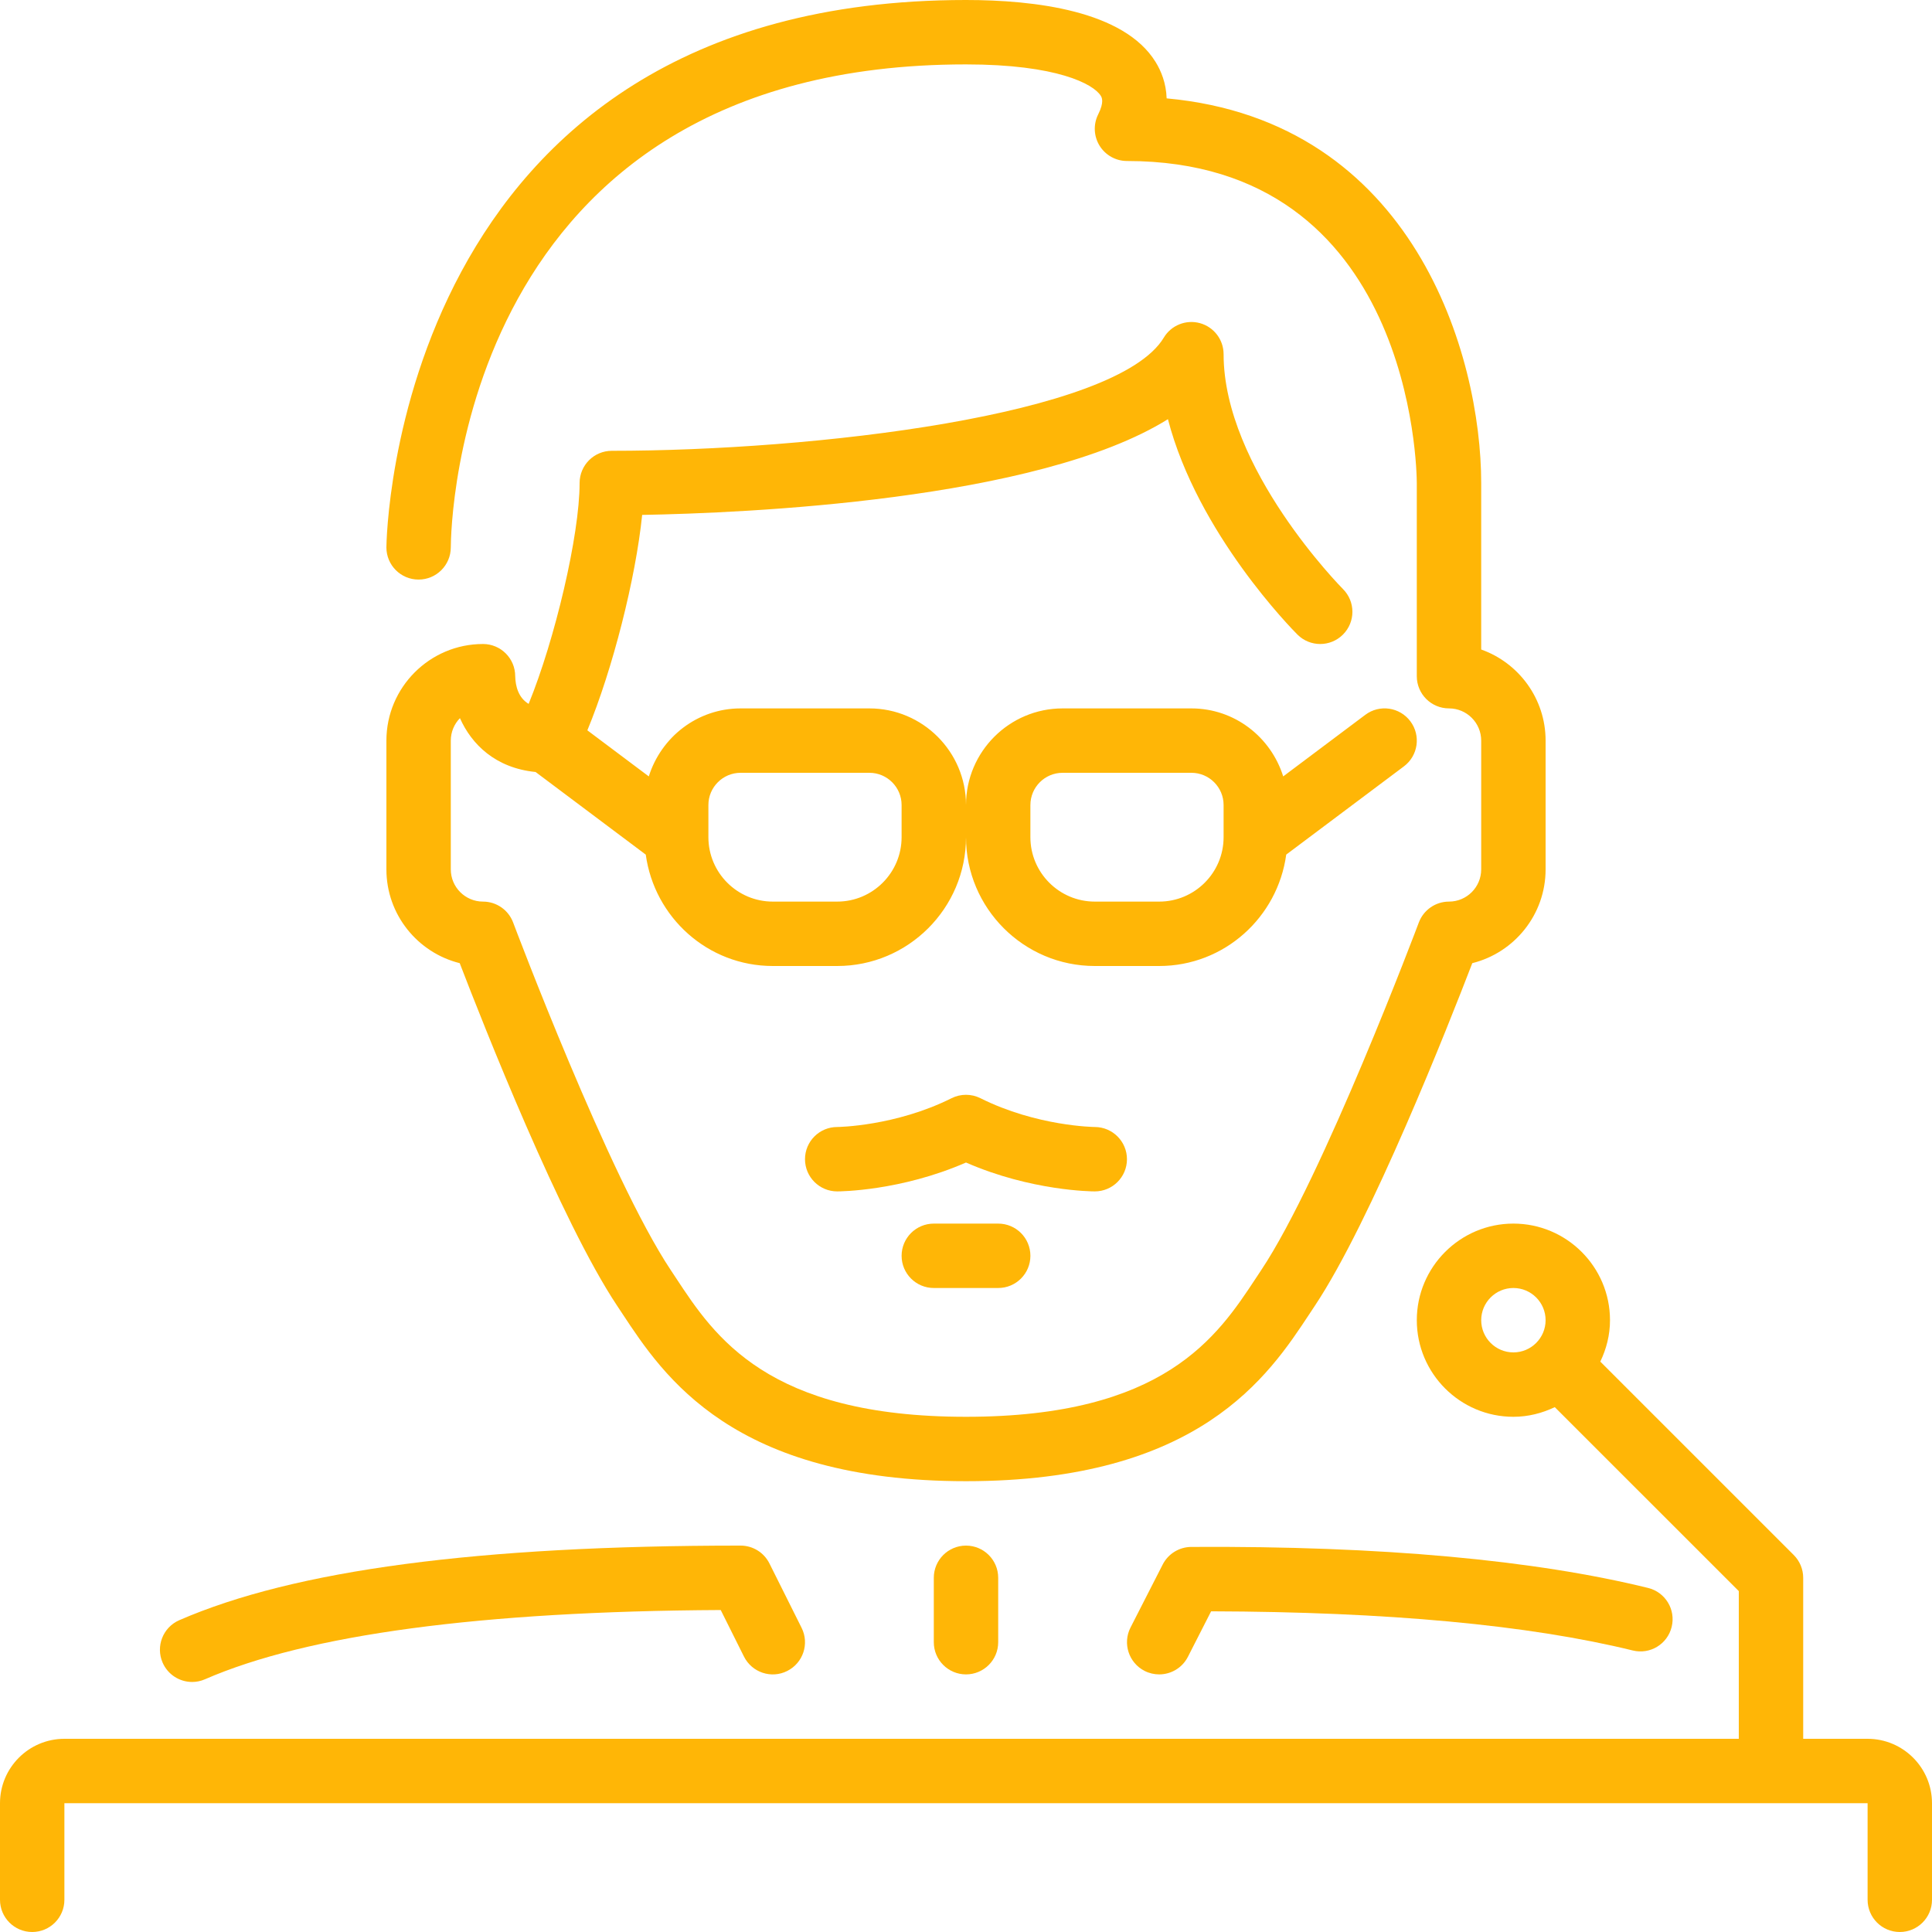
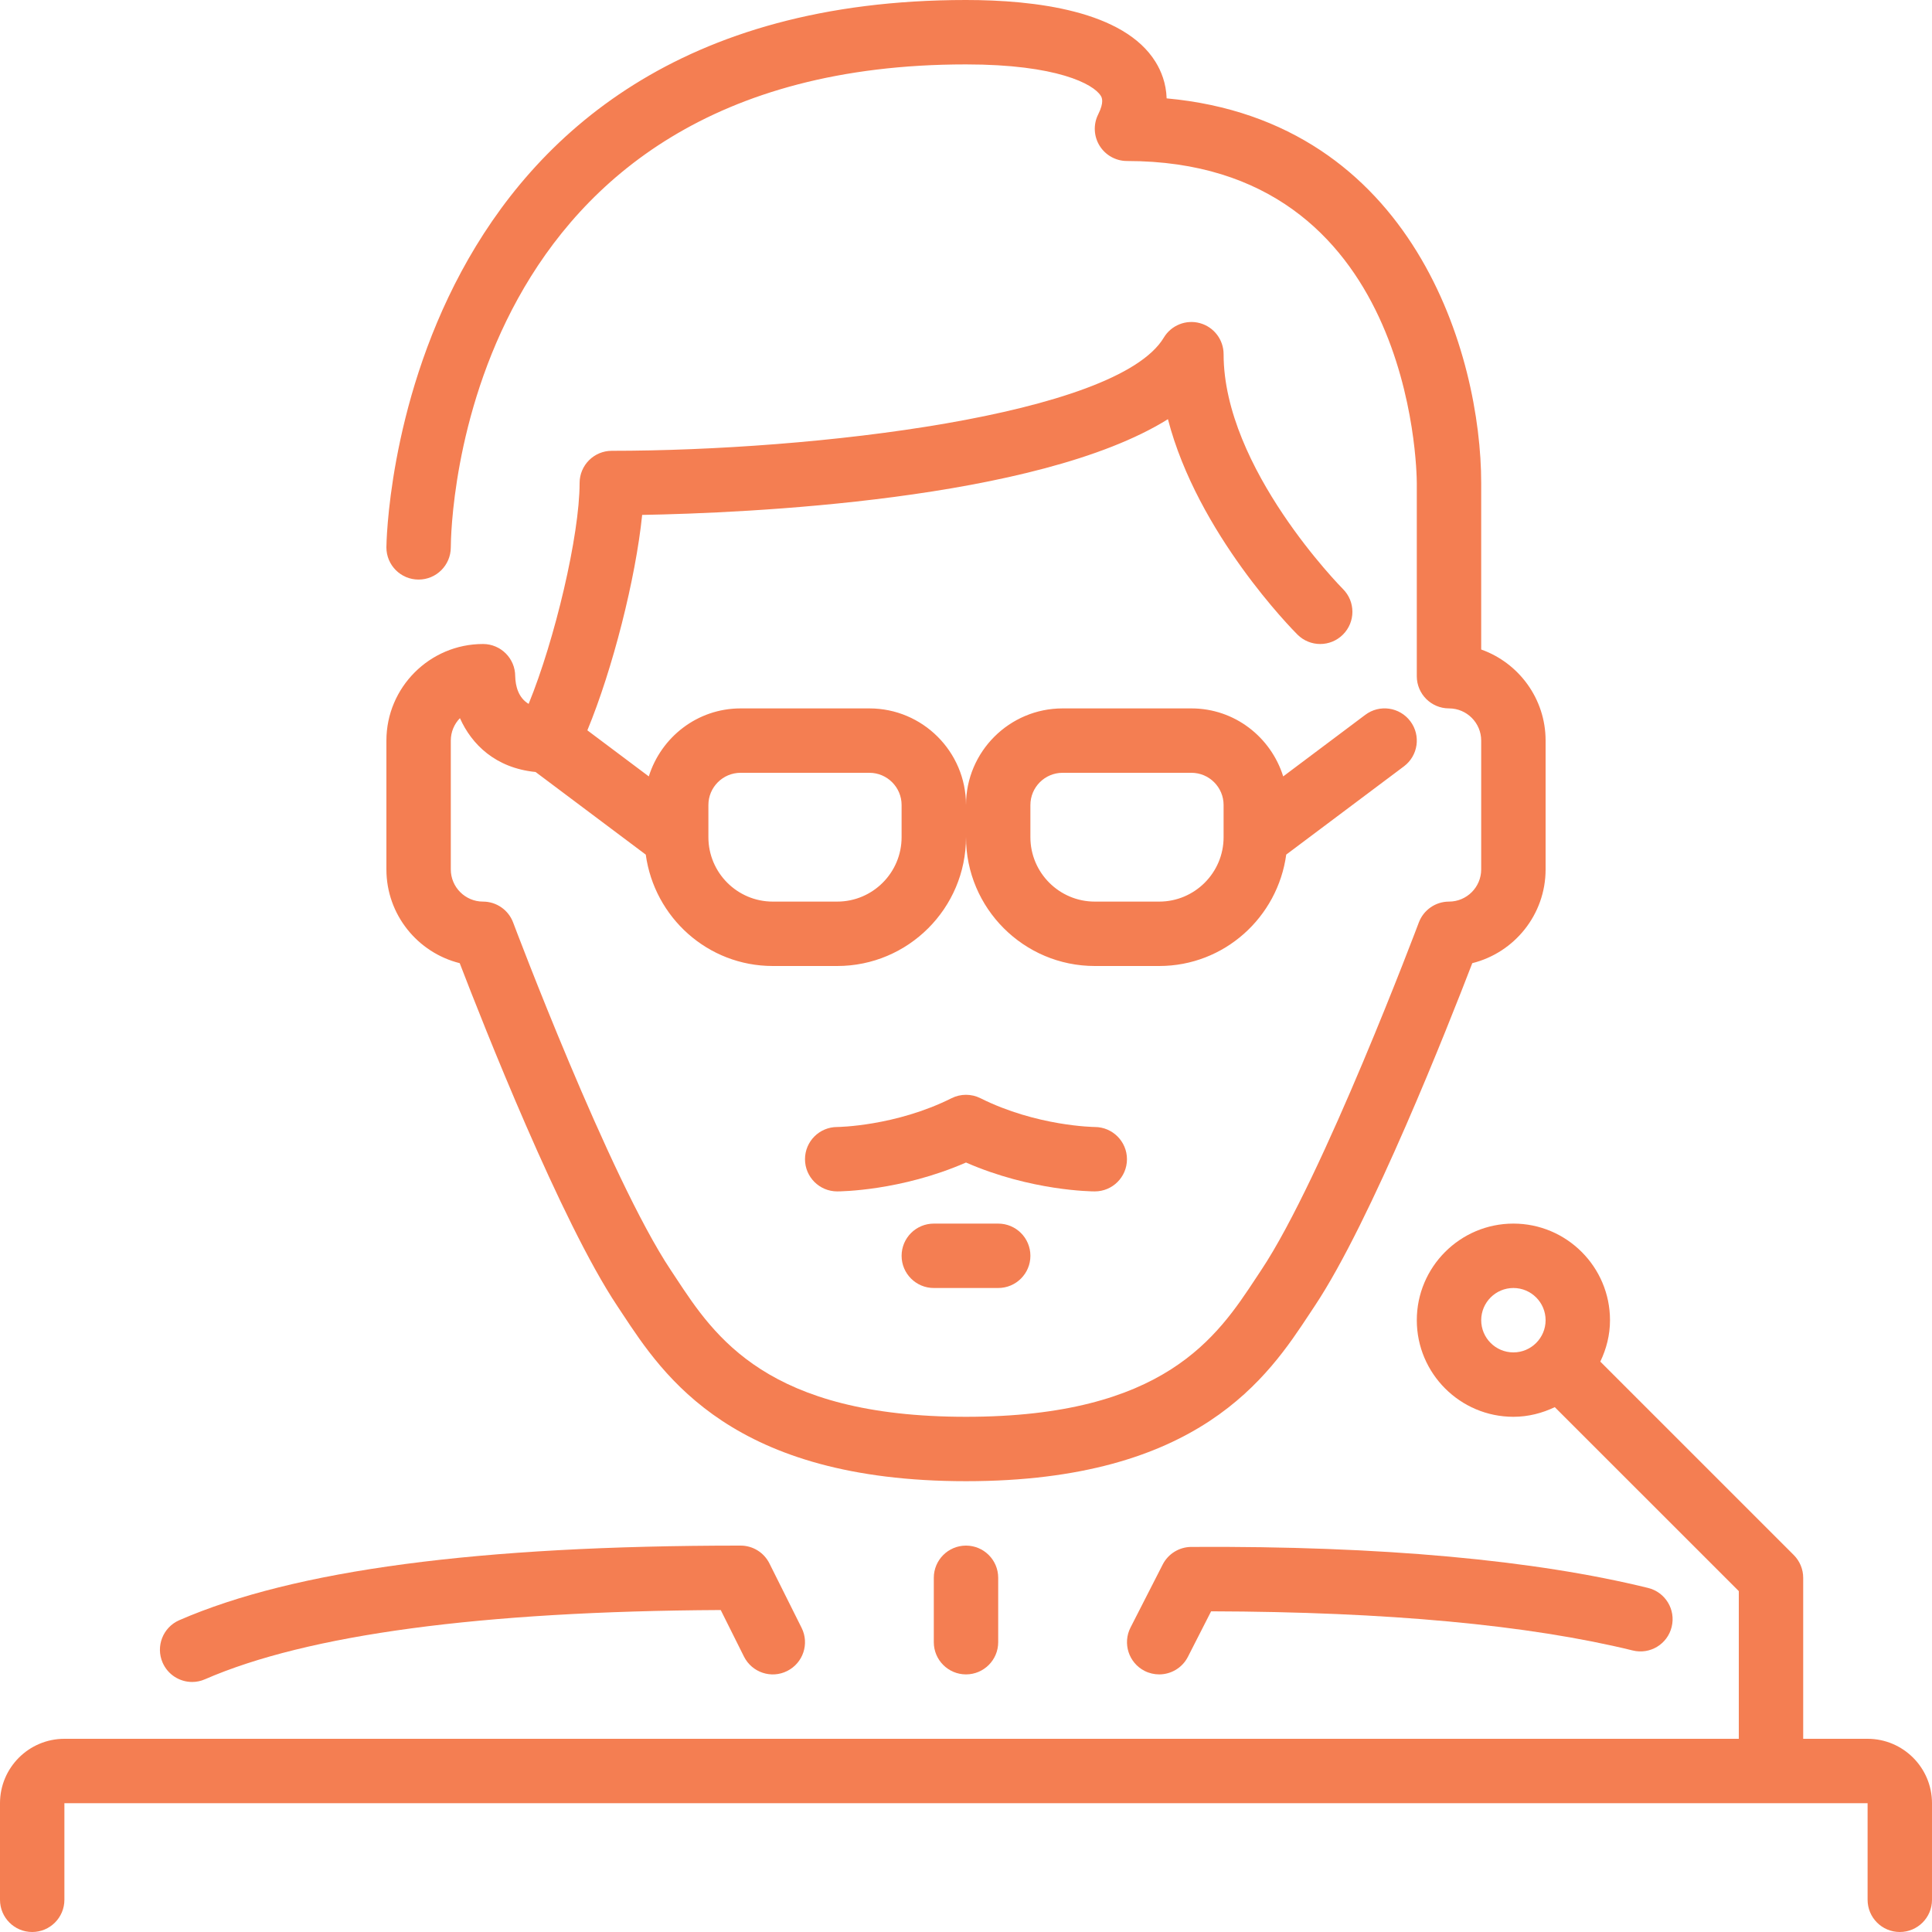
<svg xmlns="http://www.w3.org/2000/svg" version="1.1" id="Layer_1" x="0px" y="0px" viewBox="0 0 512 512" style="enable-background:new 0 0 512 512;" xml:space="preserve" width="512px" height="512px">
  <g>
    <g>
      <g>
-         <path d="M50.918,445.739c1.143,0,2.295-0.23,3.405-0.717c27.221-11.853,73.19-18.022,136.678-18.347l6.161,12.339     c2.116,4.216,7.245,5.939,11.452,3.814c4.215-2.108,5.931-7.228,3.814-11.443l-8.525-17.067     c-1.451-2.893-4.403-4.719-7.637-4.719c-69.538,0-118.204,6.468-148.762,19.772c-4.318,1.886-6.289,6.912-4.412,11.238     C44.493,443.819,47.625,445.739,50.918,445.739z" fill="#ffb606" />
-         <path d="M494.933,460.8h-17.067v-42.667c0-2.261-0.905-4.437-2.5-6.033l-51.268-51.26c1.604-3.337,2.569-7.031,2.569-10.974     c0-14.114-11.486-25.6-25.6-25.6c-14.114,0-25.6,11.486-25.6,25.6s11.486,25.6,25.6,25.6c3.942,0,7.629-0.964,10.965-2.56     l48.768,48.759V460.8H17.067C7.654,460.8,0,468.454,0,477.867v25.6C0,508.177,3.823,512,8.533,512s8.533-3.823,8.533-8.533v-25.6     h477.867v25.6c0,4.71,3.814,8.533,8.533,8.533c4.719,0,8.533-3.823,8.533-8.533v-25.6C512,468.454,504.337,460.8,494.933,460.8z      M401.067,358.4c-4.71,0-8.533-3.831-8.533-8.533s3.823-8.533,8.533-8.533s8.533,3.831,8.533,8.533S405.777,358.4,401.067,358.4z     " fill="#ffb606" />
-         <path d="M121.83,255.249c6.221,16.196,26.803,68.42,41.737,90.82l1.348,2.039c10.957,16.614,29.286,44.424,91.085,44.424     c61.79,0,80.128-27.81,91.085-44.424l1.348-2.039c14.933-22.4,35.507-74.624,41.737-90.82c11.145-2.773,19.43-12.86,19.43-24.849     v-34.133c0-11.127-7.134-20.617-17.067-24.141V128c0-33.69-17.741-95.923-83.362-101.931c-0.128-4.028-1.459-7.27-2.944-9.668     C297.839,2.842,274.287,0,256,0C104.158,0,102.4,143.616,102.4,145.067c0,4.71,3.814,8.525,8.516,8.525h0.017     c4.702,0,8.516-3.806,8.533-8.516c0.017-5.222,1.937-128.009,136.533-128.009c24.132,0,33.801,5.222,35.712,8.311     c0.265,0.435,0.99,1.604-0.683,4.941c-1.323,2.645-1.178,5.786,0.375,8.303c1.562,2.509,4.301,4.045,7.262,4.045     c75.657,0,76.791,81.86,76.8,85.333v51.2c0,4.71,3.814,8.533,8.533,8.533c4.71,0,8.533,3.831,8.533,8.533V230.4     c0,4.702-3.823,8.533-8.533,8.533c-3.558,0-6.741,2.21-7.996,5.538c-0.247,0.674-25.446,67.644-41.771,92.126l-1.399,2.116     c-10.223,15.514-24.235,36.753-76.834,36.753c-52.608,0-66.611-21.239-76.834-36.753l-1.399-2.116     c-16.324-24.482-41.523-91.452-41.779-92.126c-1.246-3.328-4.429-5.538-7.987-5.538c-4.702,0-8.533-3.831-8.533-8.533v-34.133     c0-2.313,0.922-4.412,2.423-5.948c3.098,6.955,9.421,13.21,20.045,14.268l29.201,21.897C173.414,243.106,187.554,256,204.8,256     h17.067C240.691,256,256,240.691,256,221.867C256,240.691,271.309,256,290.133,256H307.2c17.237,0,31.394-12.894,33.664-29.525     l31.189-23.381c3.772-2.825,4.54-8.175,1.707-11.947c-2.825-3.772-8.175-4.548-11.947-1.707l-21.751,16.316     c-3.251-10.402-12.86-18.022-24.329-18.022H281.6c-14.114,0-25.6,11.486-25.6,25.6c0-14.114-11.486-25.6-25.6-25.6h-34.133     c-11.46,0-21.069,7.62-24.328,18.022l-16.282-12.211c6.716-16.23,12.8-40.235,14.524-57.088     c26.897-0.478,104.713-3.763,139.332-25.37c7.851,30.31,33.05,55.817,34.321,57.08c3.336,3.336,8.73,3.336,12.066,0     c3.336-3.337,3.336-8.73,0-12.066c-0.316-0.316-31.633-31.983-31.633-62.234c0-3.831-2.56-7.202-6.255-8.226     c-3.678-1.024-7.629,0.546-9.591,3.831c-12.425,20.693-93.022,29.995-146.287,29.995c-4.71,0-8.533,3.823-8.533,8.533     c0,13.85-6.545,41.515-13.508,58.539c-2.722-1.638-3.49-4.693-3.558-7.339c0-4.71-3.823-8.533-8.533-8.533     c-14.114,0-25.6,11.486-25.6,25.6V230.4C102.4,242.389,110.686,252.476,121.83,255.249z M273.067,213.333     c0-4.702,3.823-8.533,8.533-8.533h34.133c4.71,0,8.533,3.831,8.533,8.533v8.533c0,9.412-7.654,17.067-17.067,17.067h-17.067     c-9.412,0-17.067-7.654-17.067-17.067V213.333z M187.733,213.333c0-4.702,3.831-8.533,8.533-8.533H230.4     c4.702,0,8.533,3.831,8.533,8.533v8.533c0,9.412-7.654,17.067-17.067,17.067H204.8c-9.412,0-17.067-7.654-17.067-17.067V213.333z     " fill="#ffb606" />
-         <path d="M298.658,307.226c0.009-4.702-3.797-8.533-8.499-8.559c-0.162,0-15.42-0.171-30.345-7.637     c-2.398-1.195-5.231-1.195-7.629,0c-14.925,7.467-30.191,7.637-30.319,7.637c-4.71,0-8.533,3.823-8.533,8.533     s3.823,8.533,8.533,8.533c0.725,0,16.845-0.094,34.133-7.654c17.28,7.56,33.408,7.654,34.133,7.654     C294.835,315.733,298.641,311.927,298.658,307.226z" fill="#ffb606" />
-         <path d="M315.708,409.95c-3.191,0.017-6.118,1.809-7.578,4.659l-8.533,16.708c-2.142,4.198-0.469,9.344,3.721,11.486     c1.237,0.631,2.569,0.93,3.874,0.93c3.106,0,6.101-1.698,7.612-4.651l6.153-12.066c46.643,0.128,84.207,3.618,111.735,10.377     c4.591,1.135,9.199-1.672,10.317-6.246c1.126-4.582-1.664-9.199-6.246-10.325C406.878,413.474,366.345,409.651,315.708,409.95z" fill="#ffb606" />
-         <path d="M247.467,418.133V435.2c0,4.71,3.823,8.533,8.533,8.533s8.533-3.823,8.533-8.533v-17.067c0-4.71-3.823-8.533-8.533-8.533     S247.467,413.423,247.467,418.133z" fill="#ffb606" />
-         <path d="M247.467,324.267c-4.71,0-8.533,3.823-8.533,8.533c0,4.71,3.823,8.533,8.533,8.533h17.067     c4.719,0,8.533-3.823,8.533-8.533c0-4.71-3.814-8.533-8.533-8.533H247.467z" fill="#ffb606" />
+         <path d="M50.918,445.739c1.143,0,2.295-0.23,3.405-0.717c27.221-11.853,73.19-18.022,136.678-18.347l6.161,12.339     c2.116,4.216,7.245,5.939,11.452,3.814c4.215-2.108,5.931-7.228,3.814-11.443l-8.525-17.067     c-1.451-2.893-4.403-4.719-7.637-4.719c-69.538,0-118.204,6.468-148.762,19.772c-4.318,1.886-6.289,6.912-4.412,11.238     C44.493,443.819,47.625,445.739,50.918,445.739z" fill="#f47e52" />
+         <path d="M494.933,460.8h-17.067v-42.667c0-2.261-0.905-4.437-2.5-6.033l-51.268-51.26c1.604-3.337,2.569-7.031,2.569-10.974     c0-14.114-11.486-25.6-25.6-25.6c-14.114,0-25.6,11.486-25.6,25.6s11.486,25.6,25.6,25.6c3.942,0,7.629-0.964,10.965-2.56     l48.768,48.759V460.8H17.067C7.654,460.8,0,468.454,0,477.867v25.6C0,508.177,3.823,512,8.533,512s8.533-3.823,8.533-8.533v-25.6     h477.867v25.6c0,4.71,3.814,8.533,8.533,8.533c4.719,0,8.533-3.823,8.533-8.533v-25.6C512,468.454,504.337,460.8,494.933,460.8z      M401.067,358.4c-4.71,0-8.533-3.831-8.533-8.533s3.823-8.533,8.533-8.533s8.533,3.831,8.533,8.533S405.777,358.4,401.067,358.4z     " fill="#f47e52" />
+         <path d="M121.83,255.249c6.221,16.196,26.803,68.42,41.737,90.82l1.348,2.039c10.957,16.614,29.286,44.424,91.085,44.424     c61.79,0,80.128-27.81,91.085-44.424l1.348-2.039c14.933-22.4,35.507-74.624,41.737-90.82c11.145-2.773,19.43-12.86,19.43-24.849     v-34.133c0-11.127-7.134-20.617-17.067-24.141V128c0-33.69-17.741-95.923-83.362-101.931c-0.128-4.028-1.459-7.27-2.944-9.668     C297.839,2.842,274.287,0,256,0C104.158,0,102.4,143.616,102.4,145.067c0,4.71,3.814,8.525,8.516,8.525h0.017     c4.702,0,8.516-3.806,8.533-8.516c0.017-5.222,1.937-128.009,136.533-128.009c24.132,0,33.801,5.222,35.712,8.311     c0.265,0.435,0.99,1.604-0.683,4.941c-1.323,2.645-1.178,5.786,0.375,8.303c1.562,2.509,4.301,4.045,7.262,4.045     c75.657,0,76.791,81.86,76.8,85.333v51.2c0,4.71,3.814,8.533,8.533,8.533c4.71,0,8.533,3.831,8.533,8.533V230.4     c0,4.702-3.823,8.533-8.533,8.533c-3.558,0-6.741,2.21-7.996,5.538c-0.247,0.674-25.446,67.644-41.771,92.126l-1.399,2.116     c-10.223,15.514-24.235,36.753-76.834,36.753c-52.608,0-66.611-21.239-76.834-36.753l-1.399-2.116     c-16.324-24.482-41.523-91.452-41.779-92.126c-1.246-3.328-4.429-5.538-7.987-5.538c-4.702,0-8.533-3.831-8.533-8.533v-34.133     c0-2.313,0.922-4.412,2.423-5.948c3.098,6.955,9.421,13.21,20.045,14.268l29.201,21.897C173.414,243.106,187.554,256,204.8,256     h17.067C240.691,256,256,240.691,256,221.867C256,240.691,271.309,256,290.133,256H307.2c17.237,0,31.394-12.894,33.664-29.525     l31.189-23.381c3.772-2.825,4.54-8.175,1.707-11.947c-2.825-3.772-8.175-4.548-11.947-1.707l-21.751,16.316     c-3.251-10.402-12.86-18.022-24.329-18.022H281.6c-14.114,0-25.6,11.486-25.6,25.6c0-14.114-11.486-25.6-25.6-25.6h-34.133     c-11.46,0-21.069,7.62-24.328,18.022l-16.282-12.211c6.716-16.23,12.8-40.235,14.524-57.088     c26.897-0.478,104.713-3.763,139.332-25.37c7.851,30.31,33.05,55.817,34.321,57.08c3.336,3.336,8.73,3.336,12.066,0     c3.336-3.337,3.336-8.73,0-12.066c-0.316-0.316-31.633-31.983-31.633-62.234c0-3.831-2.56-7.202-6.255-8.226     c-3.678-1.024-7.629,0.546-9.591,3.831c-12.425,20.693-93.022,29.995-146.287,29.995c-4.71,0-8.533,3.823-8.533,8.533     c0,13.85-6.545,41.515-13.508,58.539c-2.722-1.638-3.49-4.693-3.558-7.339c0-4.71-3.823-8.533-8.533-8.533     c-14.114,0-25.6,11.486-25.6,25.6V230.4C102.4,242.389,110.686,252.476,121.83,255.249z M273.067,213.333     c0-4.702,3.823-8.533,8.533-8.533h34.133c4.71,0,8.533,3.831,8.533,8.533v8.533c0,9.412-7.654,17.067-17.067,17.067h-17.067     c-9.412,0-17.067-7.654-17.067-17.067V213.333z M187.733,213.333c0-4.702,3.831-8.533,8.533-8.533H230.4     c4.702,0,8.533,3.831,8.533,8.533v8.533c0,9.412-7.654,17.067-17.067,17.067H204.8c-9.412,0-17.067-7.654-17.067-17.067V213.333z     " fill="#f47e52" />
+         <path d="M298.658,307.226c0.009-4.702-3.797-8.533-8.499-8.559c-0.162,0-15.42-0.171-30.345-7.637     c-2.398-1.195-5.231-1.195-7.629,0c-14.925,7.467-30.191,7.637-30.319,7.637c-4.71,0-8.533,3.823-8.533,8.533     s3.823,8.533,8.533,8.533c0.725,0,16.845-0.094,34.133-7.654c17.28,7.56,33.408,7.654,34.133,7.654     C294.835,315.733,298.641,311.927,298.658,307.226z" fill="#f47e52" />
+         <path d="M315.708,409.95c-3.191,0.017-6.118,1.809-7.578,4.659l-8.533,16.708c-2.142,4.198-0.469,9.344,3.721,11.486     c1.237,0.631,2.569,0.93,3.874,0.93c3.106,0,6.101-1.698,7.612-4.651l6.153-12.066c46.643,0.128,84.207,3.618,111.735,10.377     c4.591,1.135,9.199-1.672,10.317-6.246c1.126-4.582-1.664-9.199-6.246-10.325C406.878,413.474,366.345,409.651,315.708,409.95z" fill="#f47e52" />
+         <path d="M247.467,418.133V435.2c0,4.71,3.823,8.533,8.533,8.533s8.533-3.823,8.533-8.533v-17.067c0-4.71-3.823-8.533-8.533-8.533     S247.467,413.423,247.467,418.133z" fill="#f47e52" />
+         <path d="M247.467,324.267c-4.71,0-8.533,3.823-8.533,8.533c0,4.71,3.823,8.533,8.533,8.533h17.067     c4.719,0,8.533-3.823,8.533-8.533c0-4.71-3.814-8.533-8.533-8.533H247.467z" fill="#f47e52" />
      </g>
    </g>
  </g>
  <g>
</g>
  <g>
</g>
  <g>
</g>
  <g>
</g>
  <g>
</g>
  <g>
</g>
  <g>
</g>
  <g>
</g>
  <g>
</g>
  <g>
</g>
  <g>
</g>
  <g>
</g>
  <g>
</g>
  <g>
</g>
  <g>
</g>
</svg>
